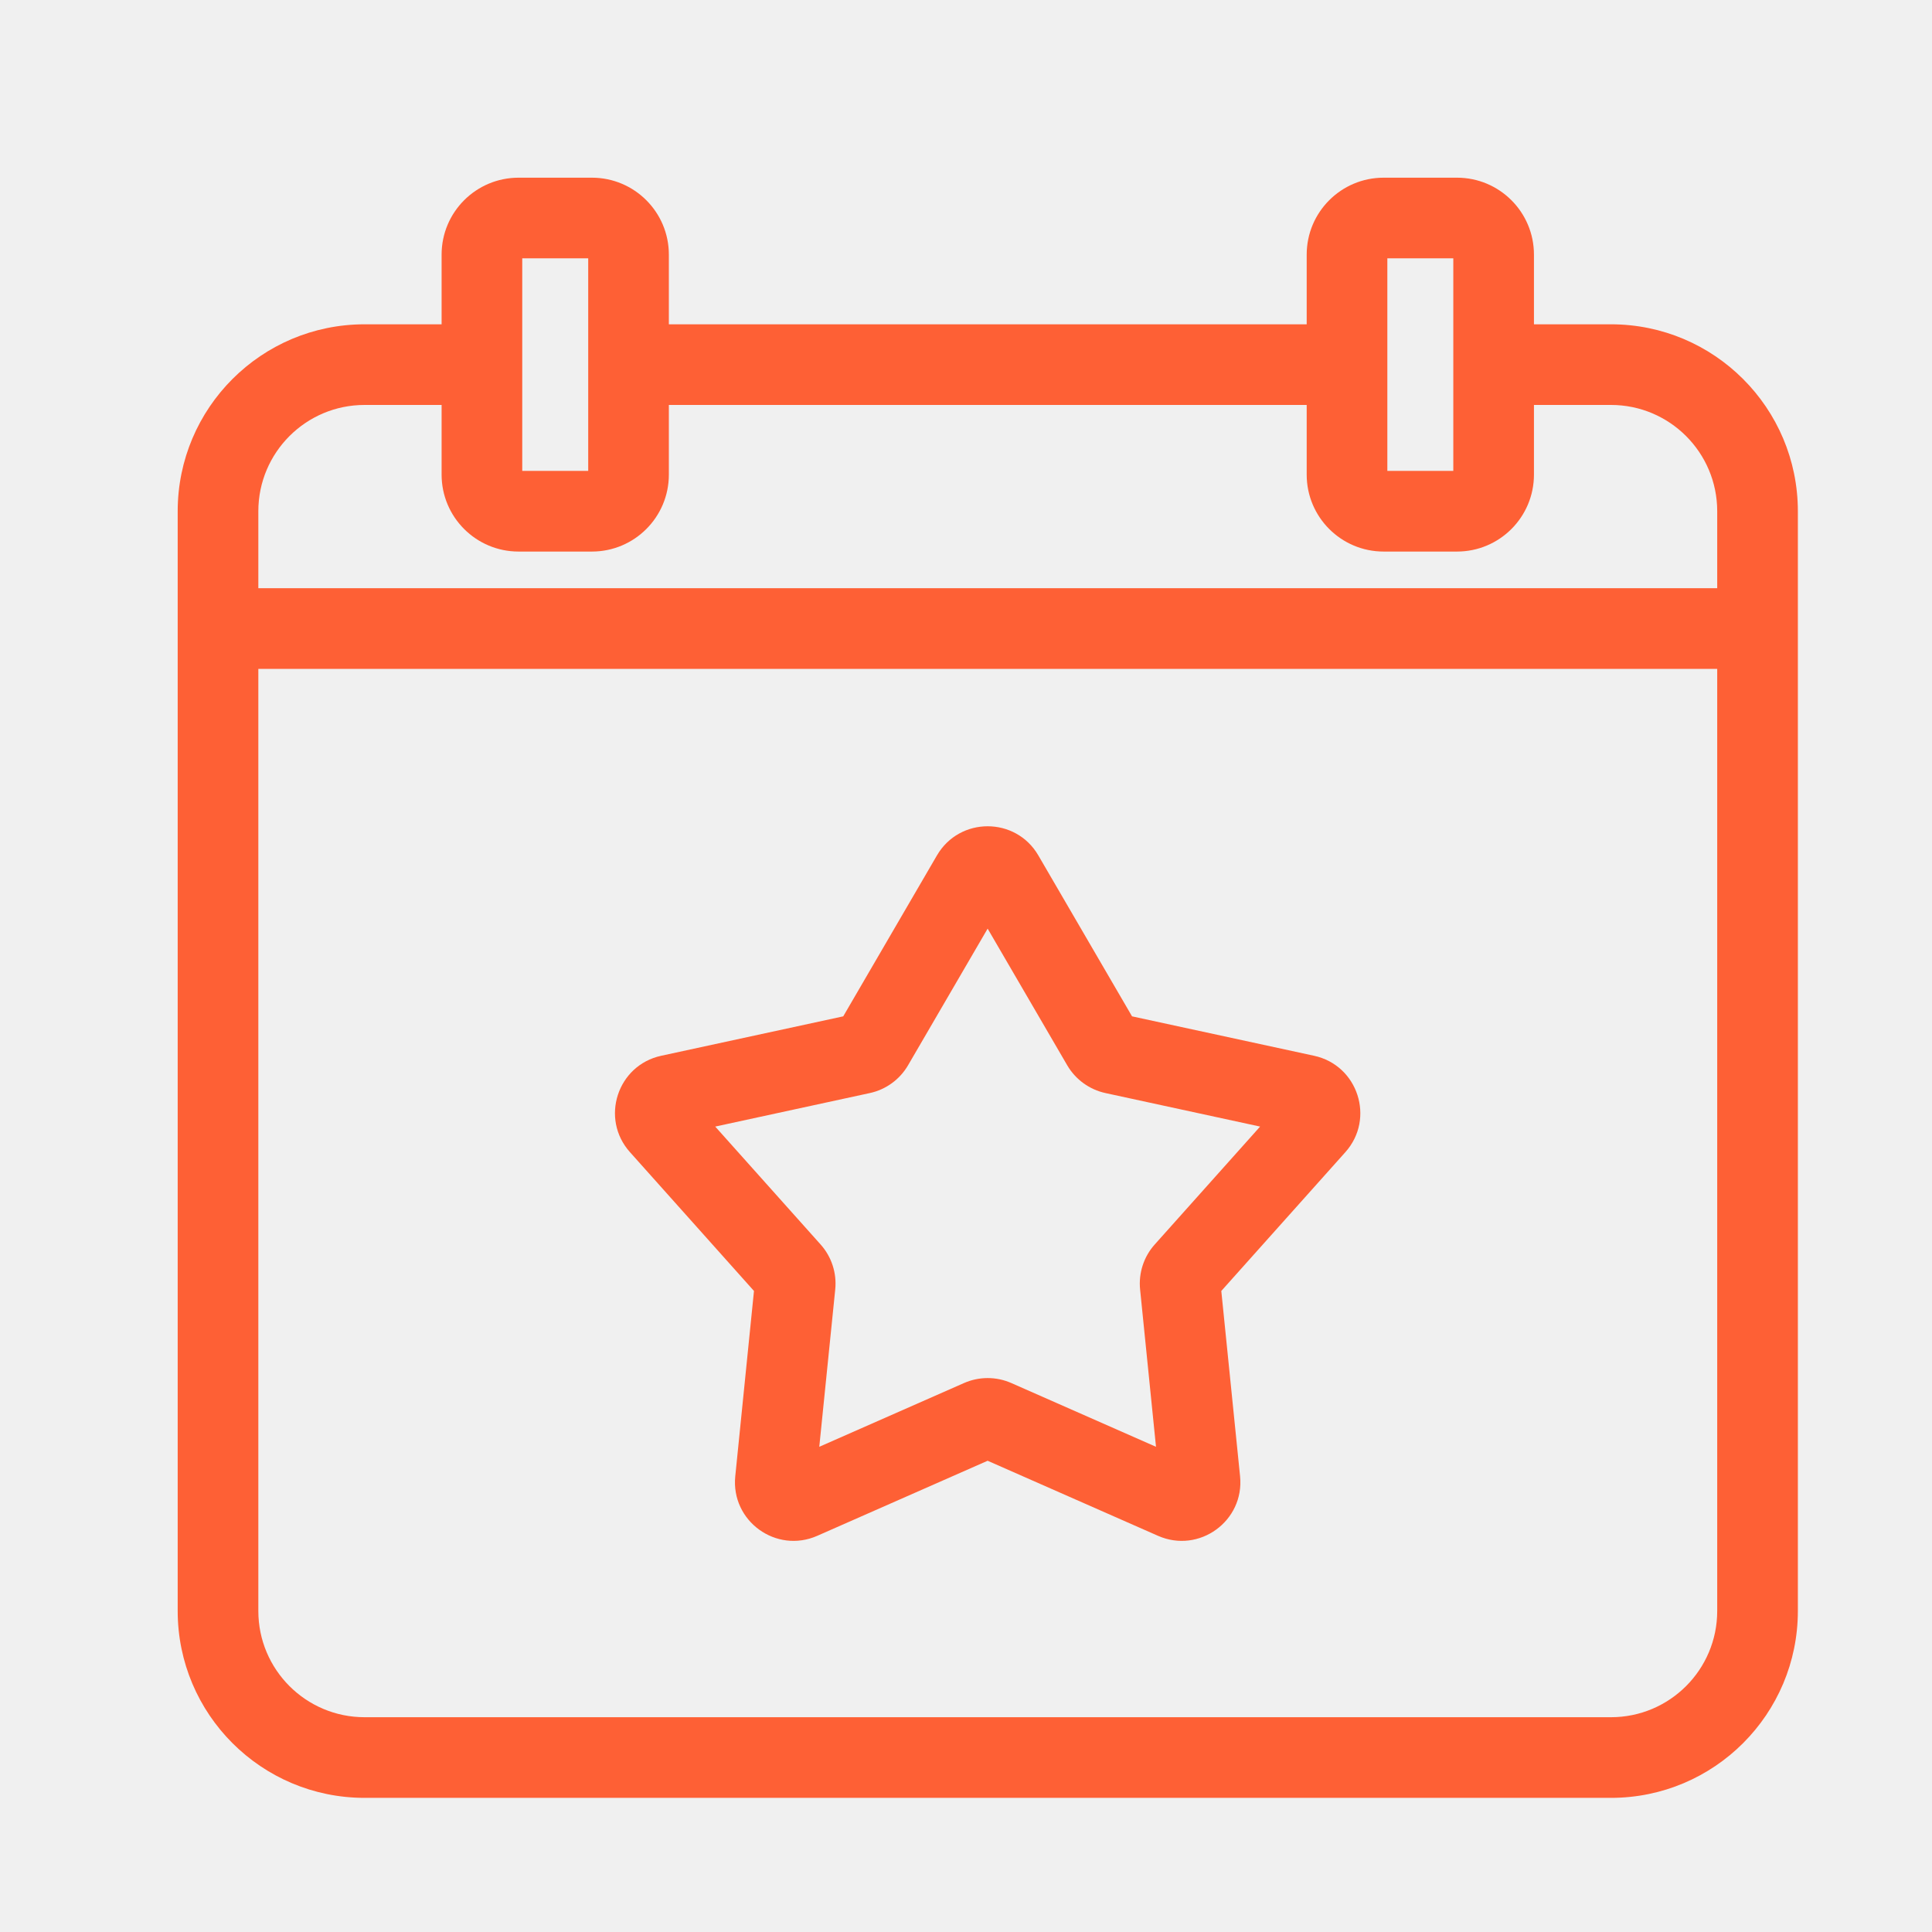
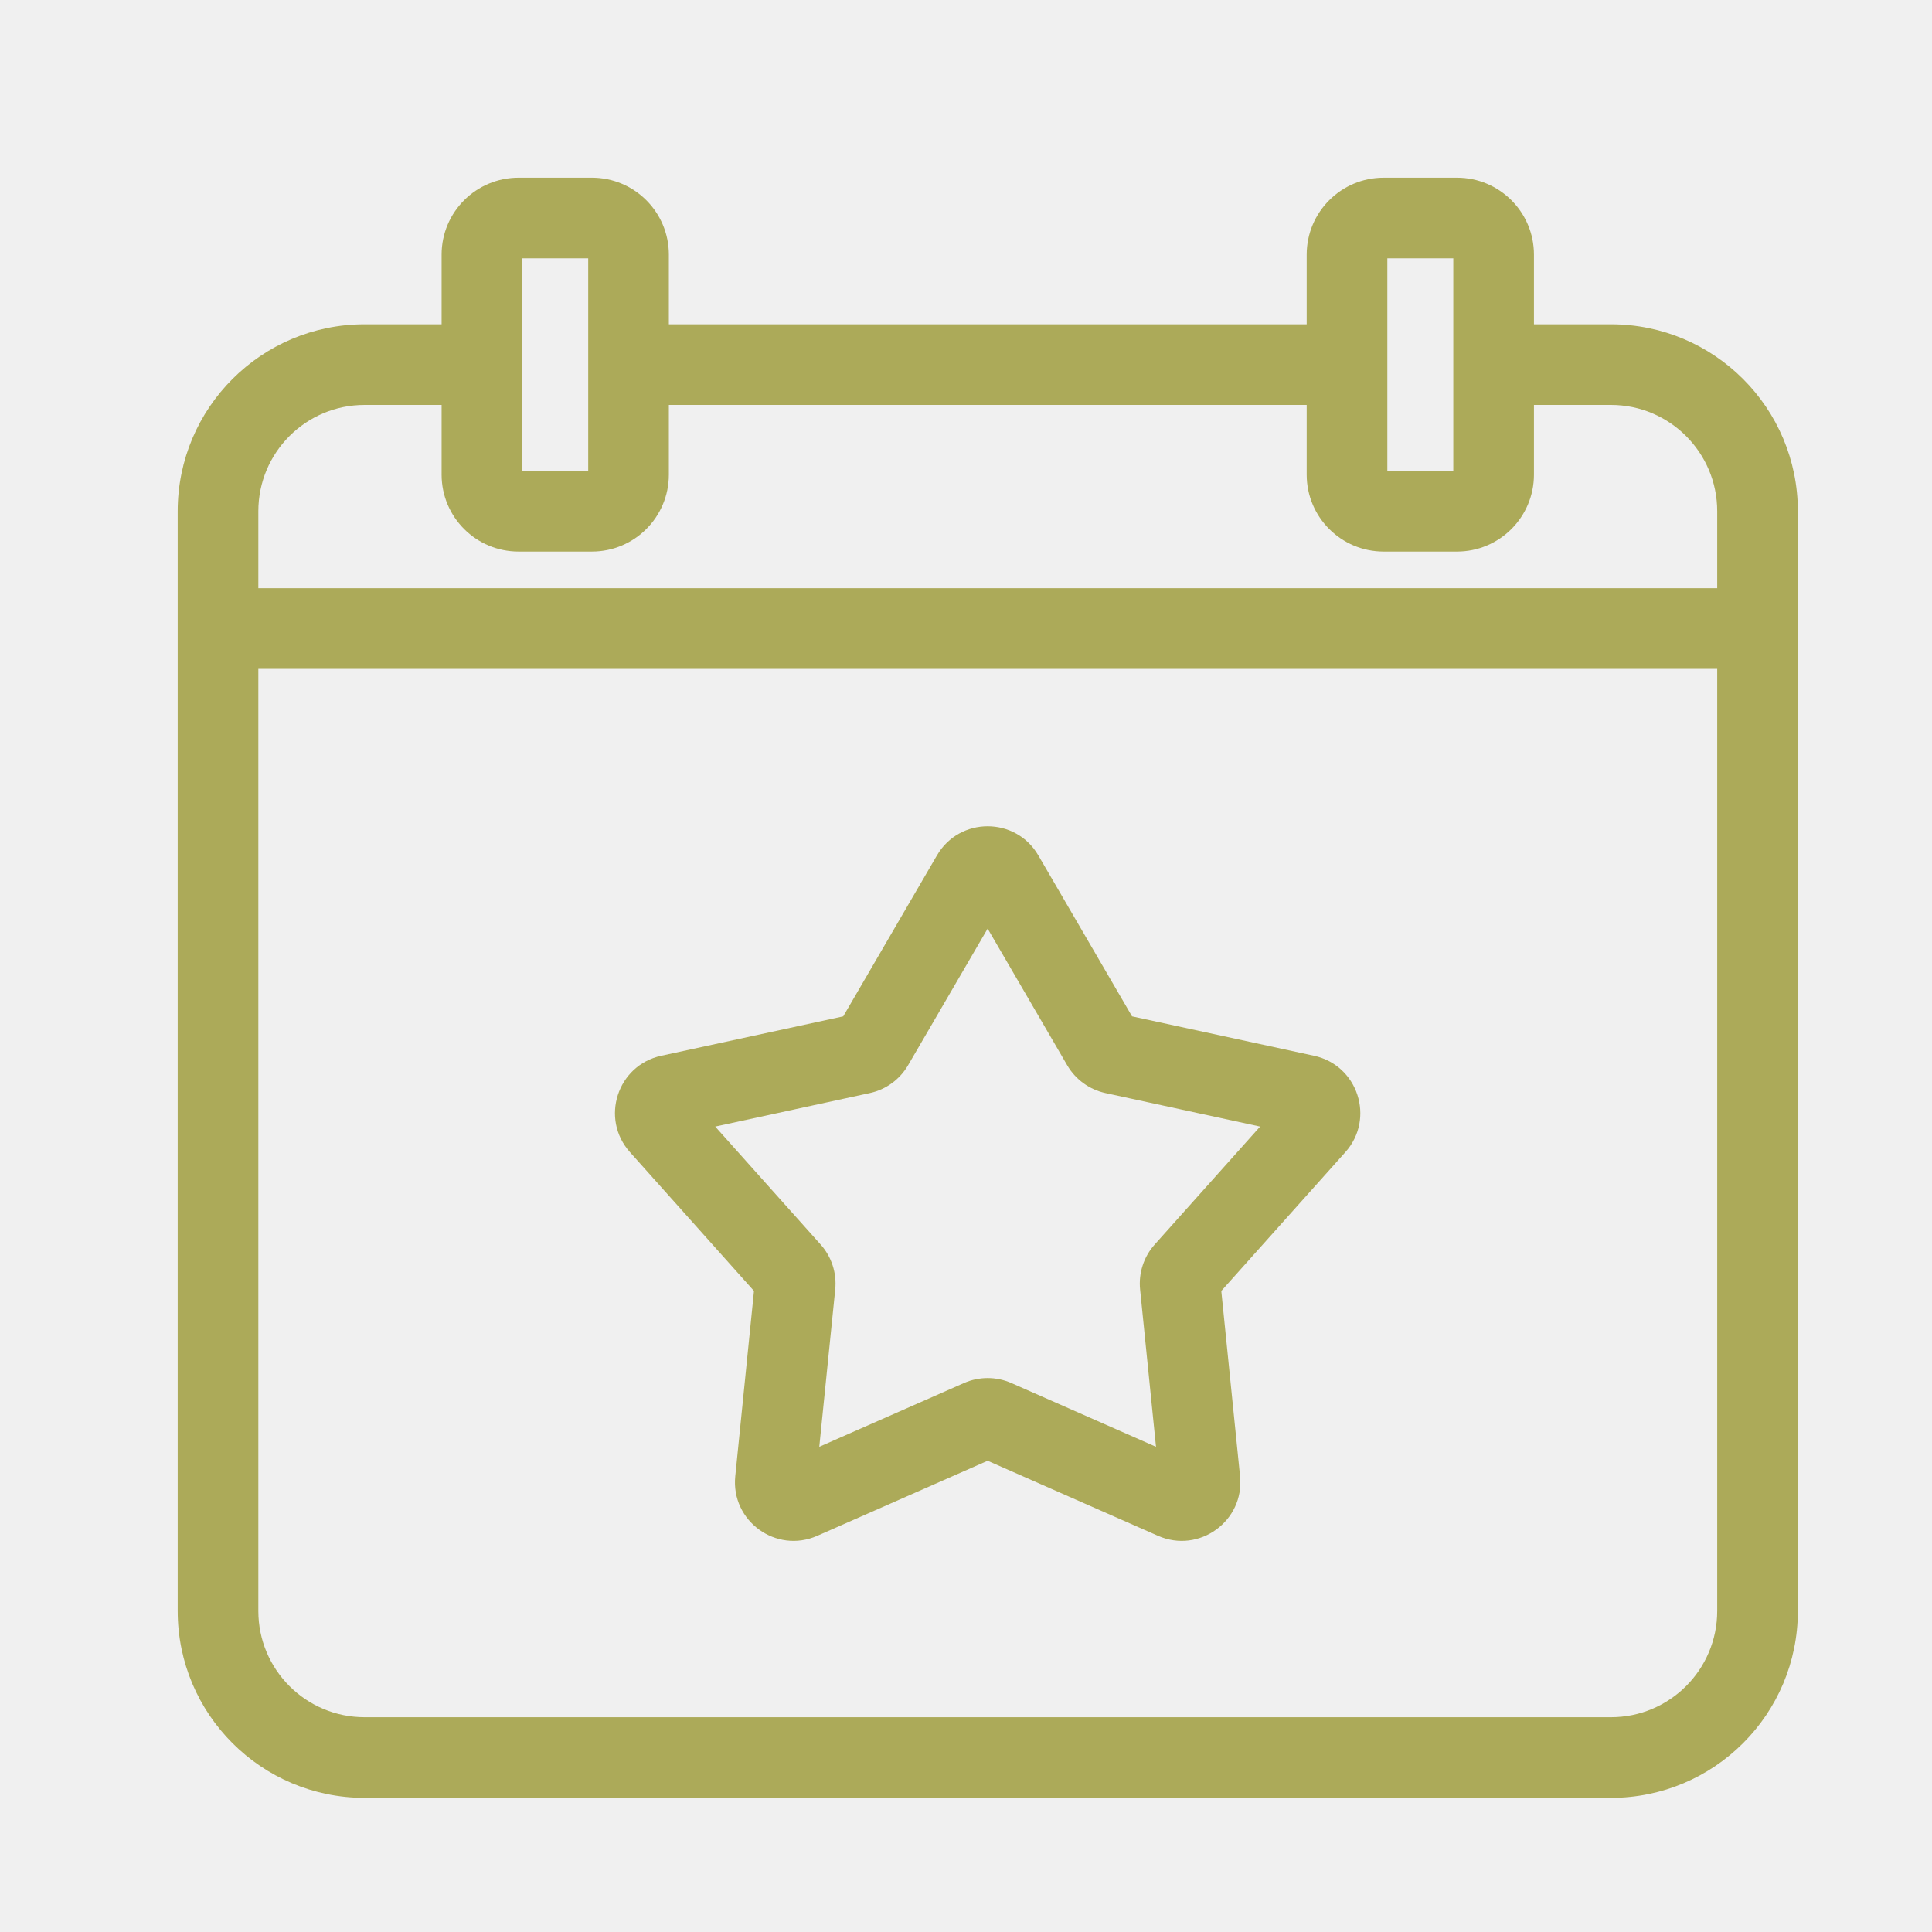
<svg xmlns="http://www.w3.org/2000/svg" width="35" height="35" viewBox="0 0 35 35" fill="none">
  <mask id="mask0_885_97" style="mask-type:luminance" maskUnits="userSpaceOnUse" x="0" y="0" width="35" height="35">
    <path d="M0.898 0.891H34.898V34.891H0.898V0.891Z" fill="white" />
  </mask>
  <g mask="url(#mask0_885_97)">
-     <path fill-rule="evenodd" clip-rule="evenodd" d="M8 4.613C8 3.843 8.624 3.219 9.395 3.219H10.723C11.493 3.219 12.117 3.843 12.117 4.613V5.875H23.672V4.613C23.672 3.843 24.296 3.219 25.066 3.219H26.395C27.165 3.219 27.789 3.843 27.789 4.613V5.875H29.184C31.054 5.875 32.57 7.391 32.57 9.262V29.184C32.57 31.054 31.054 32.57 29.184 32.57H6.605C4.735 32.57 3.219 31.054 3.219 29.184V9.262C3.219 7.391 4.735 5.875 6.605 5.875H8V4.613ZM27.789 7.336V8.598C27.789 9.368 27.165 9.992 26.395 9.992H25.066C24.296 9.992 23.672 9.368 23.672 8.598V7.336H12.117V8.598C12.117 9.368 11.493 9.992 10.723 9.992H9.395C8.624 9.992 8 9.368 8 8.598V7.336H6.605C5.542 7.336 4.68 8.198 4.68 9.262V10.656H31.109V9.262C31.109 8.198 30.247 7.336 29.184 7.336H27.789ZM9.461 4.68V8.531H10.656V4.68H9.461ZM4.68 12.117V29.184C4.68 30.247 5.542 31.109 6.605 31.109H29.184C30.247 31.109 31.109 30.247 31.109 29.184V12.117H4.68ZM25.133 8.531V4.68H26.328V8.531H25.133Z" fill="#FE6035" />
-     <path fill-rule="evenodd" clip-rule="evenodd" d="M16.974 15.496C17.384 14.793 18.401 14.793 18.81 15.496L20.508 18.412L23.805 19.126C24.601 19.298 24.915 20.265 24.373 20.872L22.125 23.387L22.465 26.744C22.547 27.554 21.724 28.151 20.979 27.823L17.892 26.463L14.805 27.823C14.06 28.151 13.238 27.554 13.32 26.744L13.659 23.387L11.412 20.872C10.869 20.265 11.183 19.298 11.979 19.126L15.276 18.412L16.974 15.496ZM17.892 16.823L16.45 19.299C16.3 19.556 16.049 19.739 15.757 19.802L12.957 20.409L14.866 22.545C15.065 22.767 15.161 23.063 15.131 23.36L14.842 26.21L17.464 25.055C17.737 24.935 18.048 24.935 18.321 25.055L20.942 26.21L20.654 23.36C20.624 23.063 20.72 22.767 20.919 22.545L22.828 20.409L20.027 19.802C19.736 19.739 19.484 19.556 19.334 19.299L17.892 16.823Z" fill="#FE6035" />
+     <path fill-rule="evenodd" clip-rule="evenodd" d="M8 4.613C8 3.843 8.624 3.219 9.395 3.219H10.723C11.493 3.219 12.117 3.843 12.117 4.613V5.875H23.672V4.613C23.672 3.843 24.296 3.219 25.066 3.219H26.395C27.165 3.219 27.789 3.843 27.789 4.613V5.875H29.184C31.054 5.875 32.57 7.391 32.57 9.262V29.184C32.57 31.054 31.054 32.57 29.184 32.57H6.605C4.735 32.57 3.219 31.054 3.219 29.184V9.262C3.219 7.391 4.735 5.875 6.605 5.875H8V4.613ZM27.789 7.336V8.598C27.789 9.368 27.165 9.992 26.395 9.992H25.066C24.296 9.992 23.672 9.368 23.672 8.598V7.336H12.117V8.598C12.117 9.368 11.493 9.992 10.723 9.992H9.395C8.624 9.992 8 9.368 8 8.598V7.336H6.605C5.542 7.336 4.68 8.198 4.68 9.262V10.656H31.109V9.262C31.109 8.198 30.247 7.336 29.184 7.336H27.789ZM9.461 4.68V8.531H10.656V4.68H9.461ZM4.68 12.117V29.184C4.68 30.247 5.542 31.109 6.605 31.109H29.184C30.247 31.109 31.109 30.247 31.109 29.184V12.117H4.68ZM25.133 8.531V4.68H26.328V8.531H25.133Z" fill="#acaa59" />
+     <path fill-rule="evenodd" clip-rule="evenodd" d="M16.974 15.496C17.384 14.793 18.401 14.793 18.81 15.496L20.508 18.412L23.805 19.126C24.601 19.298 24.915 20.265 24.373 20.872L22.125 23.387L22.465 26.744C22.547 27.554 21.724 28.151 20.979 27.823L17.892 26.463L14.805 27.823C14.06 28.151 13.238 27.554 13.32 26.744L13.659 23.387L11.412 20.872C10.869 20.265 11.183 19.298 11.979 19.126L15.276 18.412L16.974 15.496ZM17.892 16.823L16.45 19.299C16.3 19.556 16.049 19.739 15.757 19.802L12.957 20.409L14.866 22.545C15.065 22.767 15.161 23.063 15.131 23.36L14.842 26.21L17.464 25.055C17.737 24.935 18.048 24.935 18.321 25.055L20.942 26.21L20.654 23.36C20.624 23.063 20.72 22.767 20.919 22.545L22.828 20.409L20.027 19.802C19.736 19.739 19.484 19.556 19.334 19.299L17.892 16.823Z" fill="#acaa59" />
  </g>
</svg>
